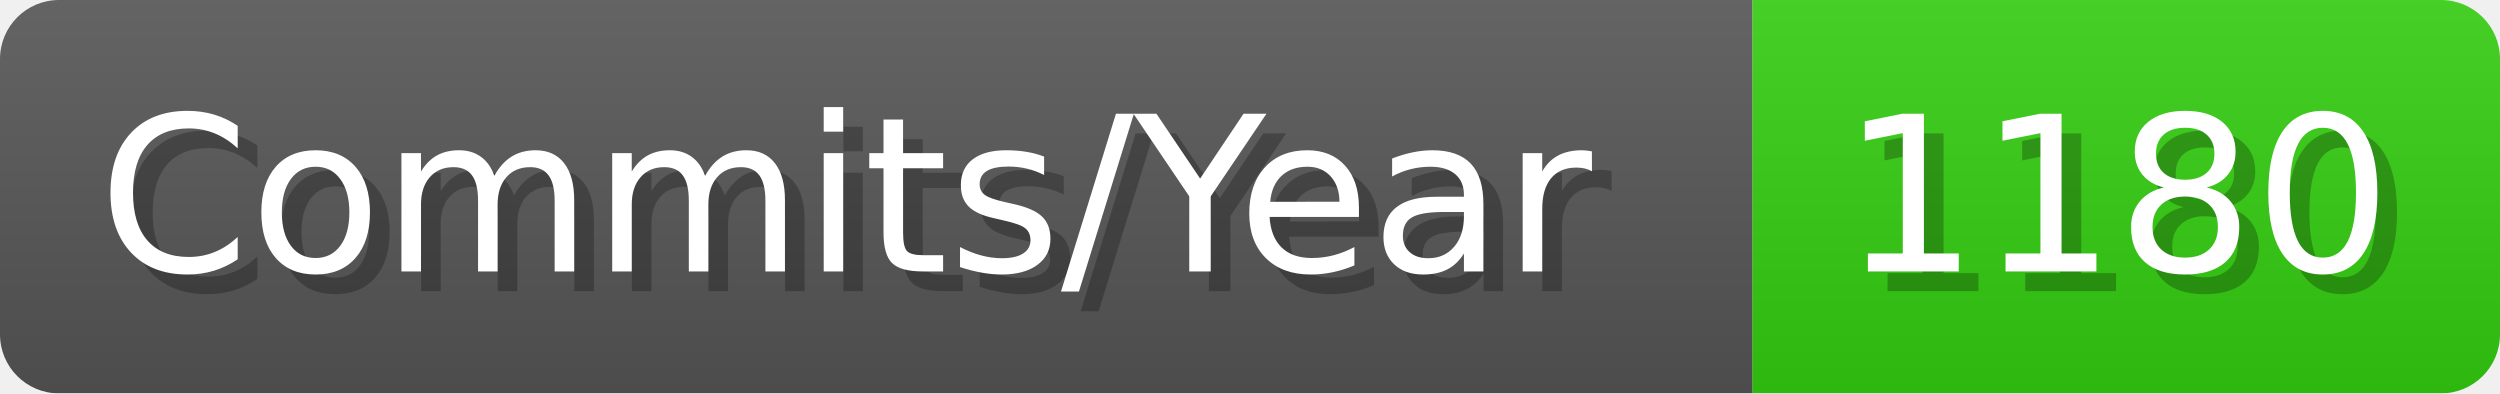
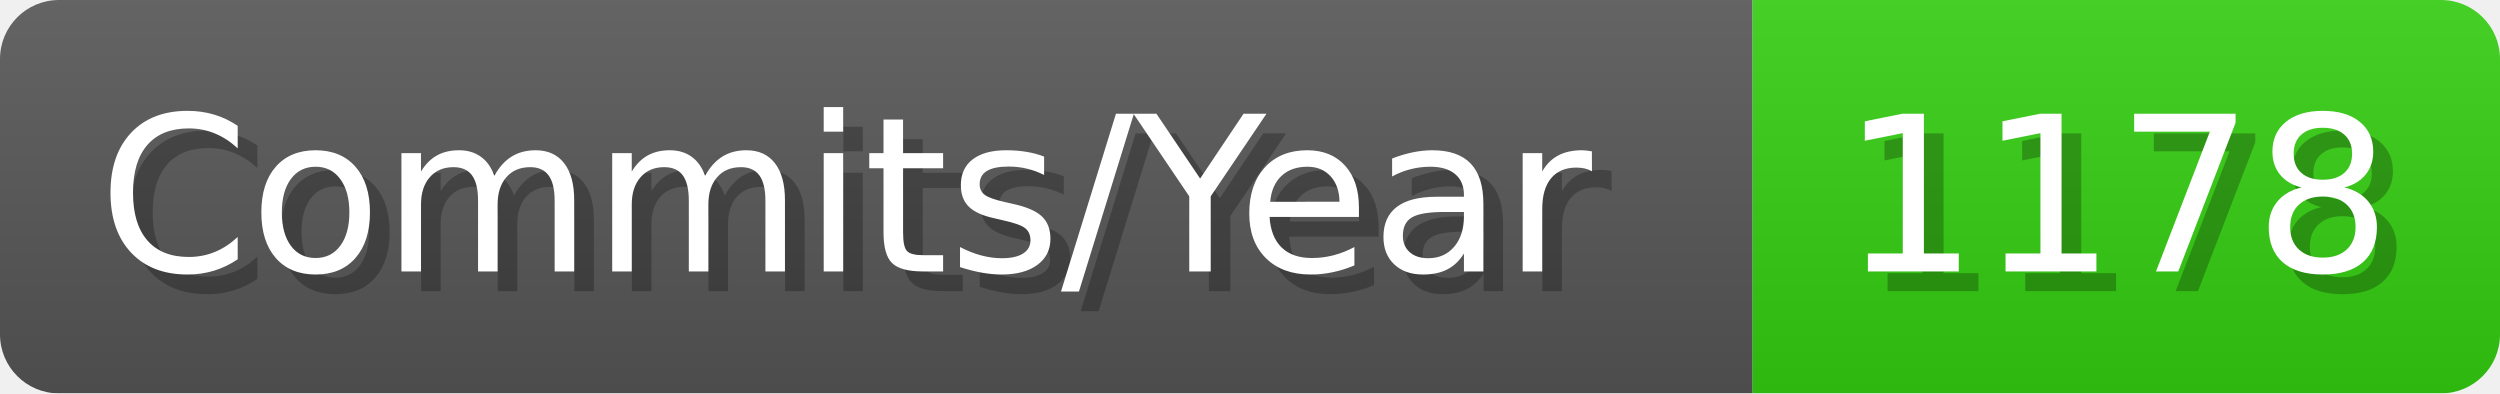
- <svg xmlns="http://www.w3.org/2000/svg" width="127.1" height="20" viewBox="0 0 1271 200" role="img" aria-label="Commits/Year: 1180">
+ <svg xmlns="http://www.w3.org/2000/svg" width="127.1" height="20" viewBox="0 0 1271 200" role="img" aria-label="Commits/Year: 1178">
  <linearGradient id="aUPdi" x2="0" y2="100%">
    <stop offset="0" stop-opacity=".1" stop-color="#EEE" />
    <stop offset="1" stop-opacity=".1" />
  </linearGradient>
  <mask id="WfAiQ">
    <rect width="1271" height="200" rx="30" fill="#FFF" />
  </mask>
  <g mask="url(#WfAiQ)">
    <rect width="891" height="200" fill="#555" />
    <rect width="380" height="200" fill="#3C1" x="891" />
    <rect width="1271" height="200" fill="url(#aUPdi)" />
  </g>
  <g aria-hidden="true" fill="#fff" text-anchor="start" font-family="Verdana,DejaVu Sans,sans-serif" font-size="110">
    <text x="60" y="148" textLength="791" fill="#000" opacity="0.25">Commits/Year</text>
    <text x="50" y="138" textLength="791">Commits/Year</text>
-     <text x="946" y="148" textLength="280" fill="#000" opacity="0.25">1180</text>
-     <text x="936" y="138" textLength="280">1180</text>
+     <text x="946" y="148" textLength="280" fill="#000" opacity="0.25">1178</text>
+     <text x="936" y="138" textLength="280">1178</text>
  </g>
</svg>
